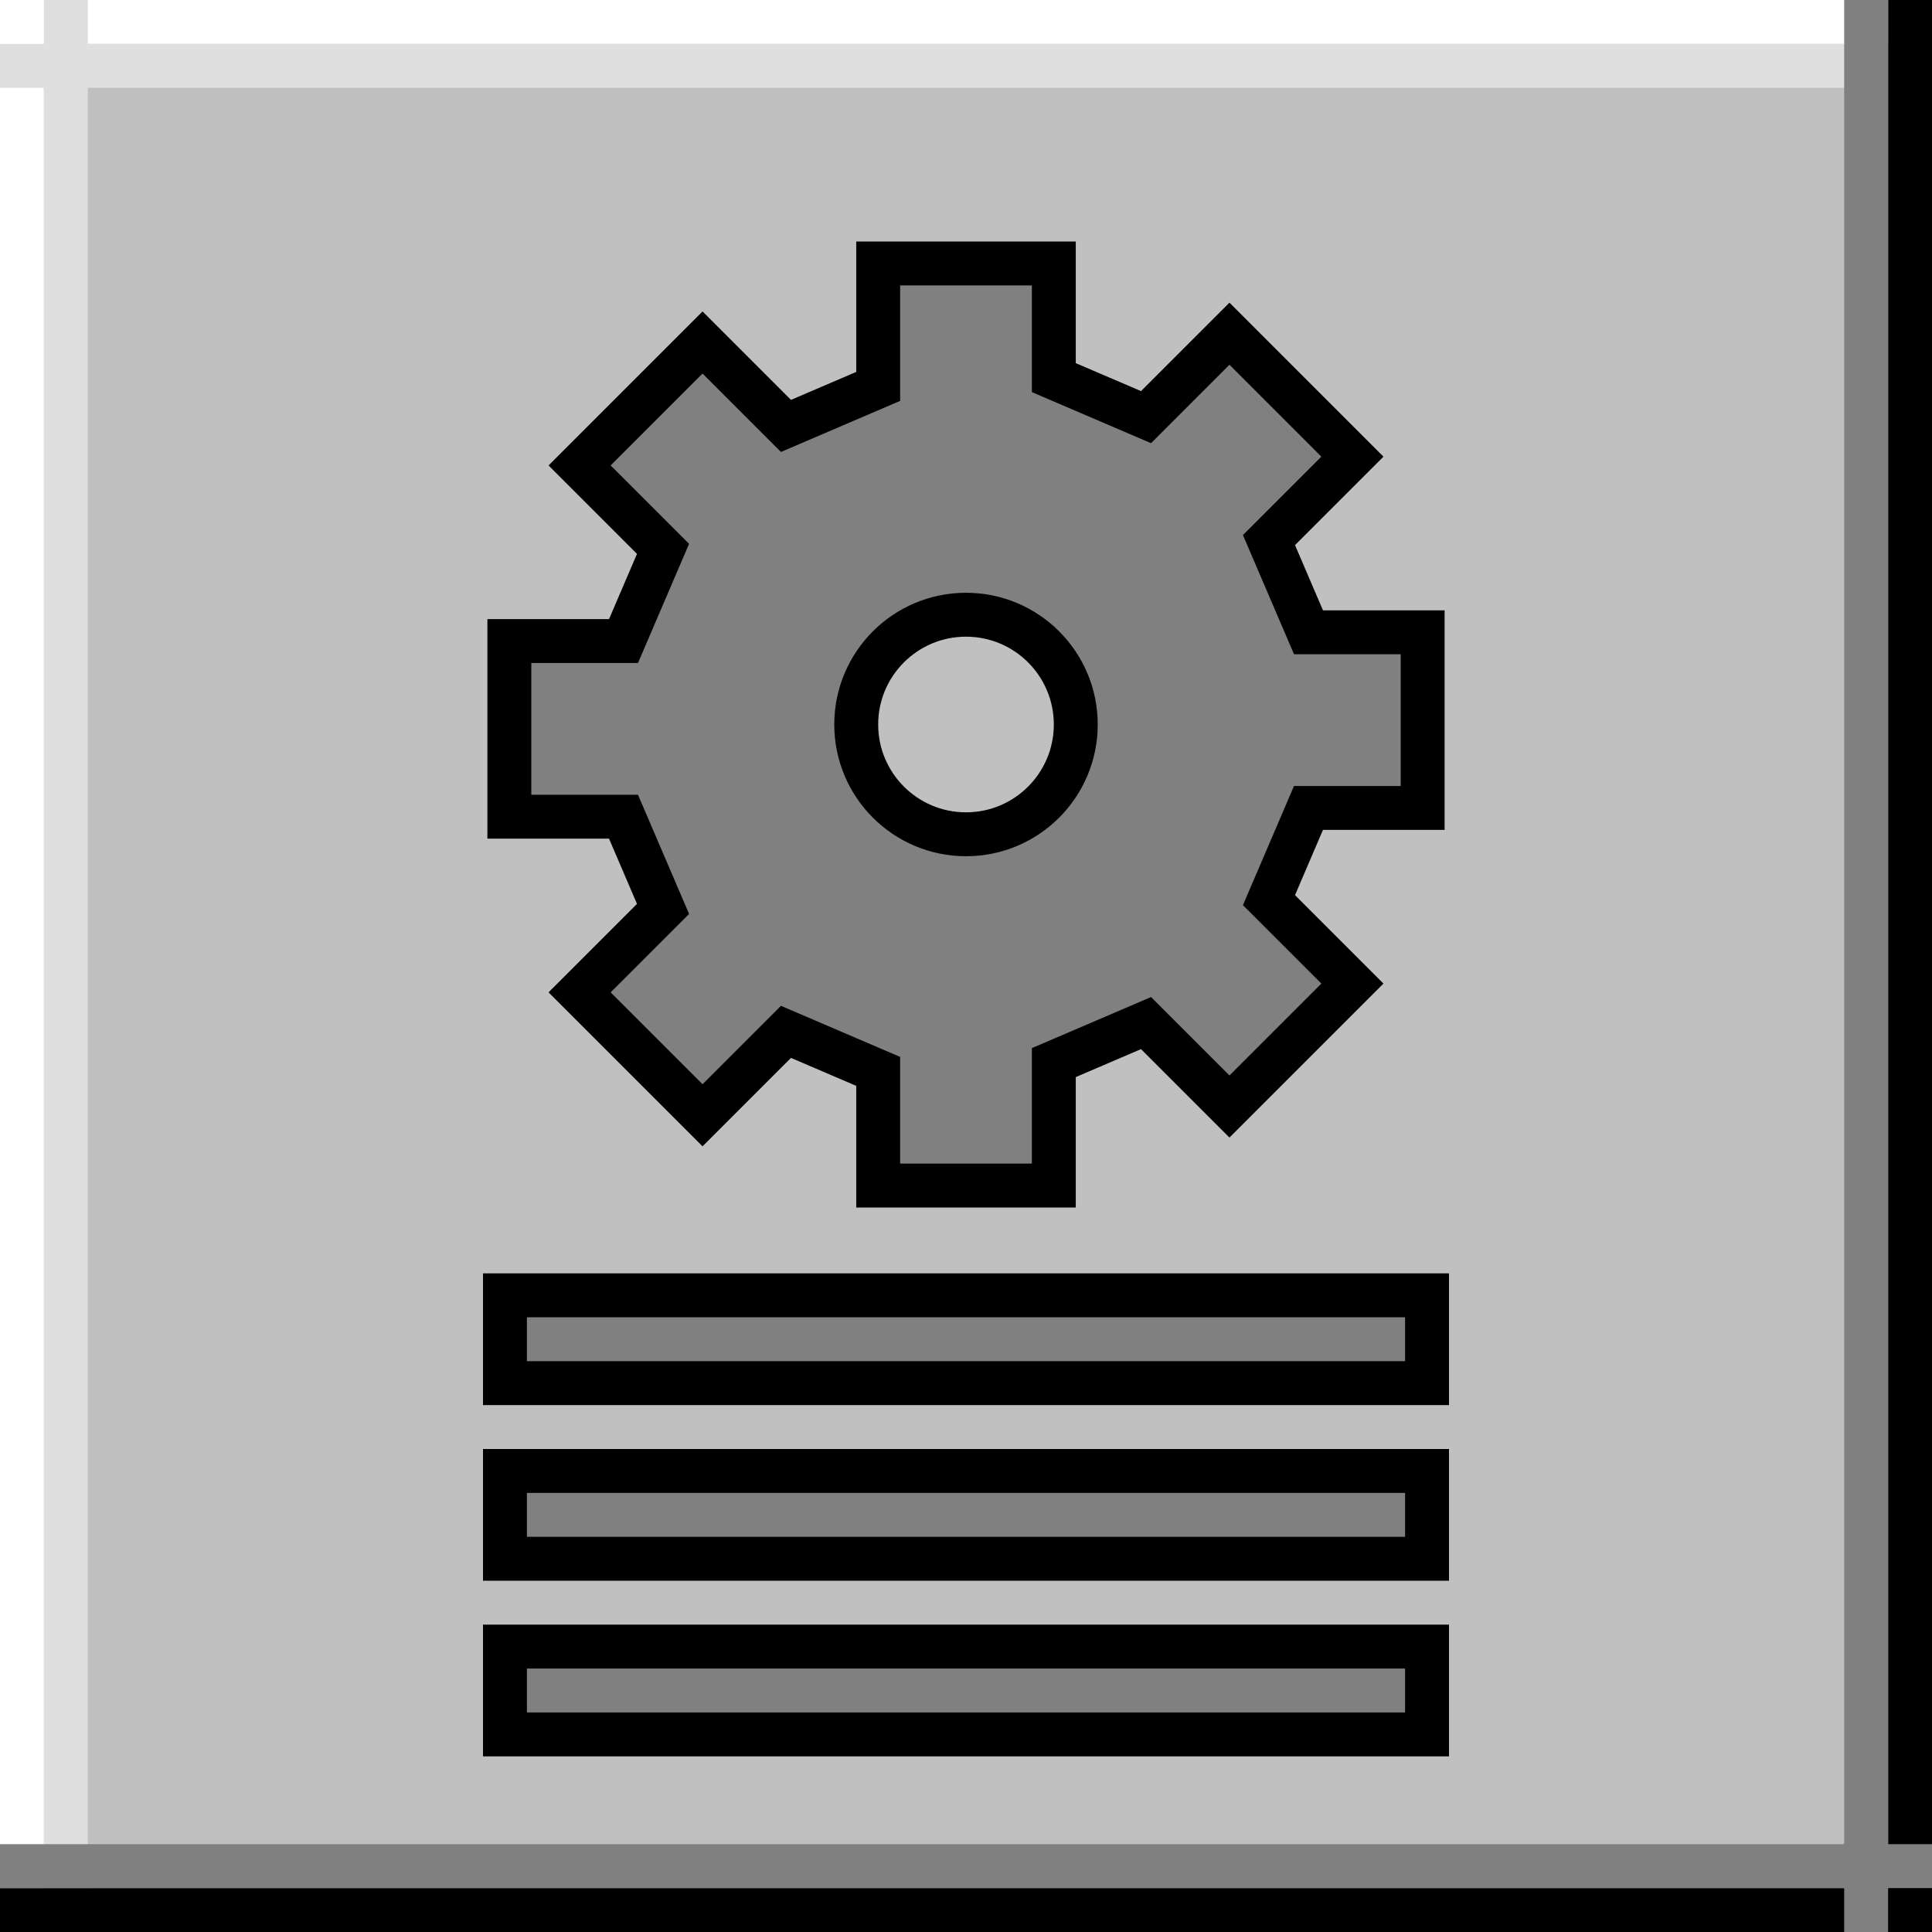
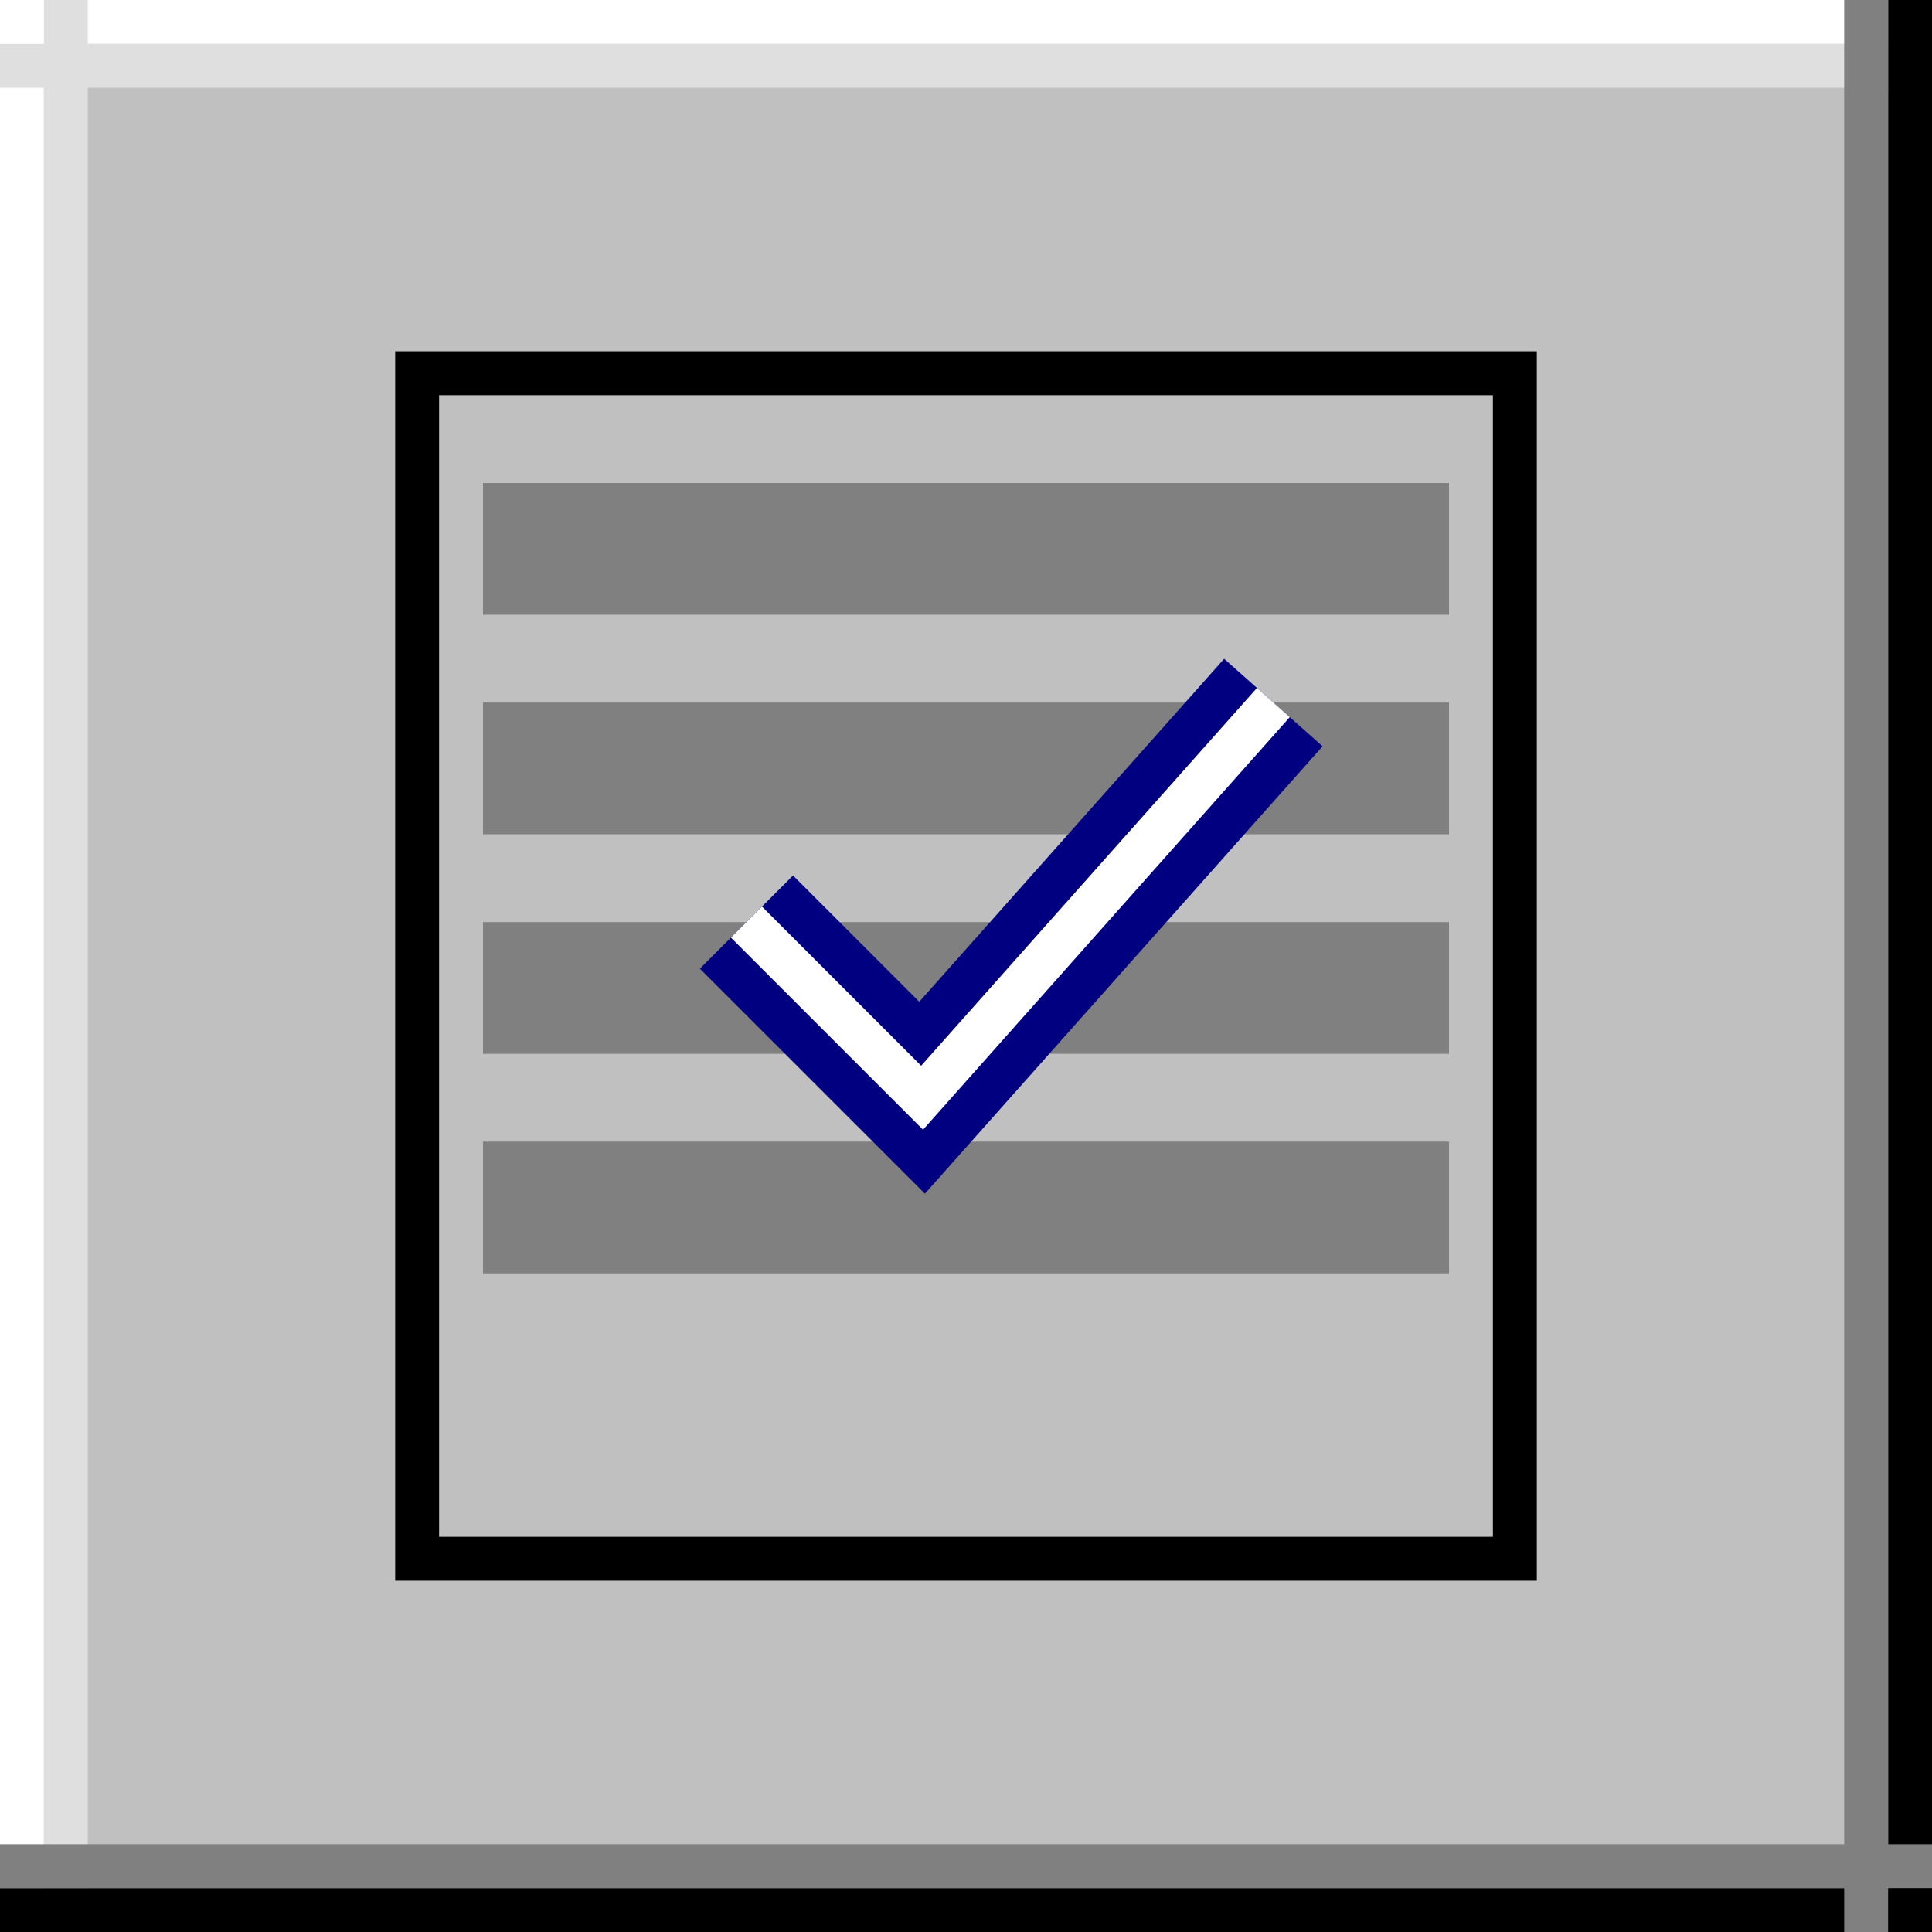
<svg xmlns="http://www.w3.org/2000/svg" viewBox="0 0 44 44">
  <rect x="0.5" y="0.5" width="43" height="43" fill="#c0c0c0" />
  <rect x="0" y="0" width="44" height="1" fill="#ffffff" />
  <rect x="0" y="0" width="1" height="44" fill="#ffffff" />
  <rect x="0" y="1" width="44" height="1" fill="#dfdfdf" />
  <rect x="1" y="0" width="1" height="44" fill="#dfdfdf" />
  <rect x="0" y="43" width="44" height="1" fill="#000000" />
  <rect x="43" y="0" width="1" height="44" fill="#000000" />
  <rect x="0" y="42" width="44" height="1" fill="#808080" />
  <rect x="42" y="0" width="1" height="44" fill="#808080" />
-   <g fill="#808080" stroke="#000000" stroke-width="1">
-     <path d="M20 6h4v2.6l2.1 0.9 1.9-1.9 2.8 2.8-1.9 1.9 0.9 2.1H32.4v4h-2.6l-0.9 2.1 1.9 1.9-2.8 2.8-1.9-1.9-2.1 0.9V27h-4v-2.6l-2.1-0.9-1.9 1.9-2.8-2.8 1.9-1.9-0.9-2.1H11.6v-4h2.6l0.9-2.1-1.9-1.9 2.8-2.8 1.9 1.9 2.1-0.9z" />
+   <rect x="9.5" y="8.5" width="25" height="27" fill="#c0c0c0" stroke="#000000" stroke-width="1" />
+   <g fill="#808080">
+     <rect x="11" y="11" width="22" height="3" />
+     <rect x="11" y="16" width="22" height="3" />
+     <rect x="11" y="21" width="22" height="3" />
+     <rect x="11" y="26" width="22" height="3" />
  </g>
-   <circle cx="22" cy="16.5" r="2.5" fill="#c0c0c0" stroke="#000000" stroke-width="1" />
-   <g fill="#808080" stroke="#000000" stroke-width="1">
-     <rect x="11.5" y="29.5" width="21" height="2" />
-     <rect x="11.5" y="33.5" width="21" height="2" />
-     <rect x="11.5" y="37.5" width="21" height="2" />
-   </g>
+   <path d="M17 21l4 4 8-9" fill="none" stroke="#000080" stroke-width="3" />
+   <path d="M17 21l4 4 8-9" fill="none" stroke="#ffffff" stroke-width="1" />
</svg>
